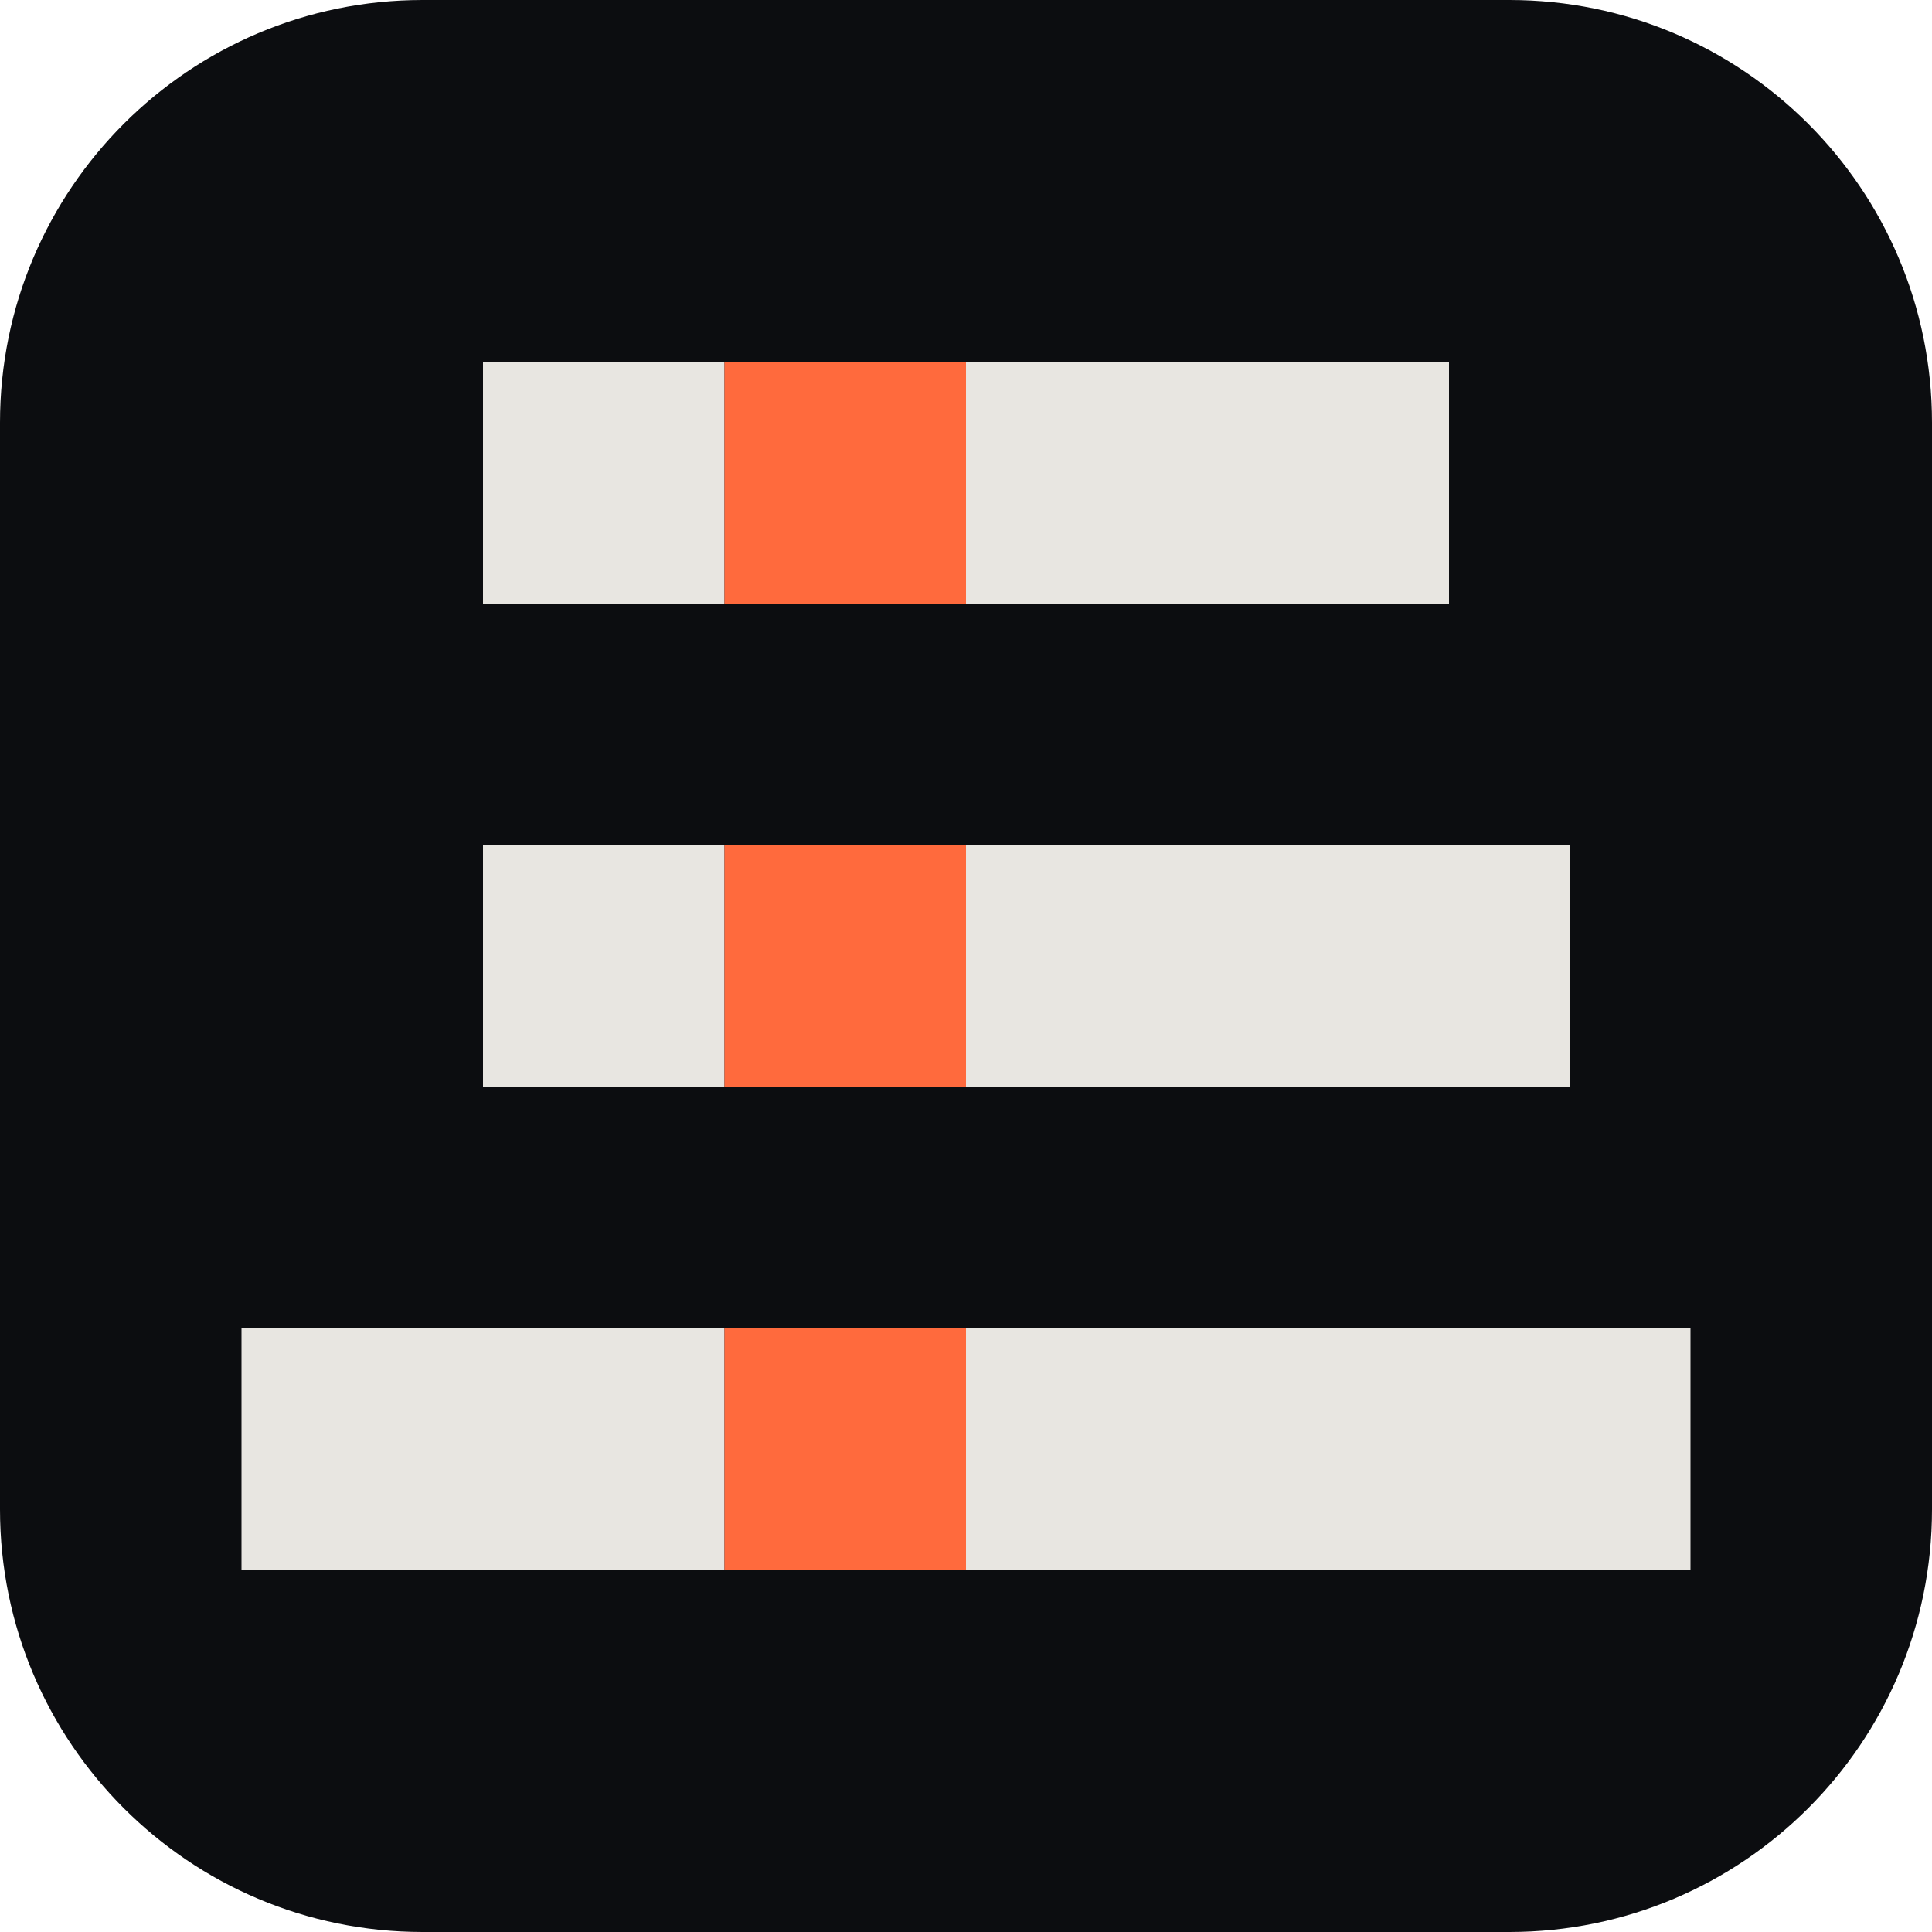
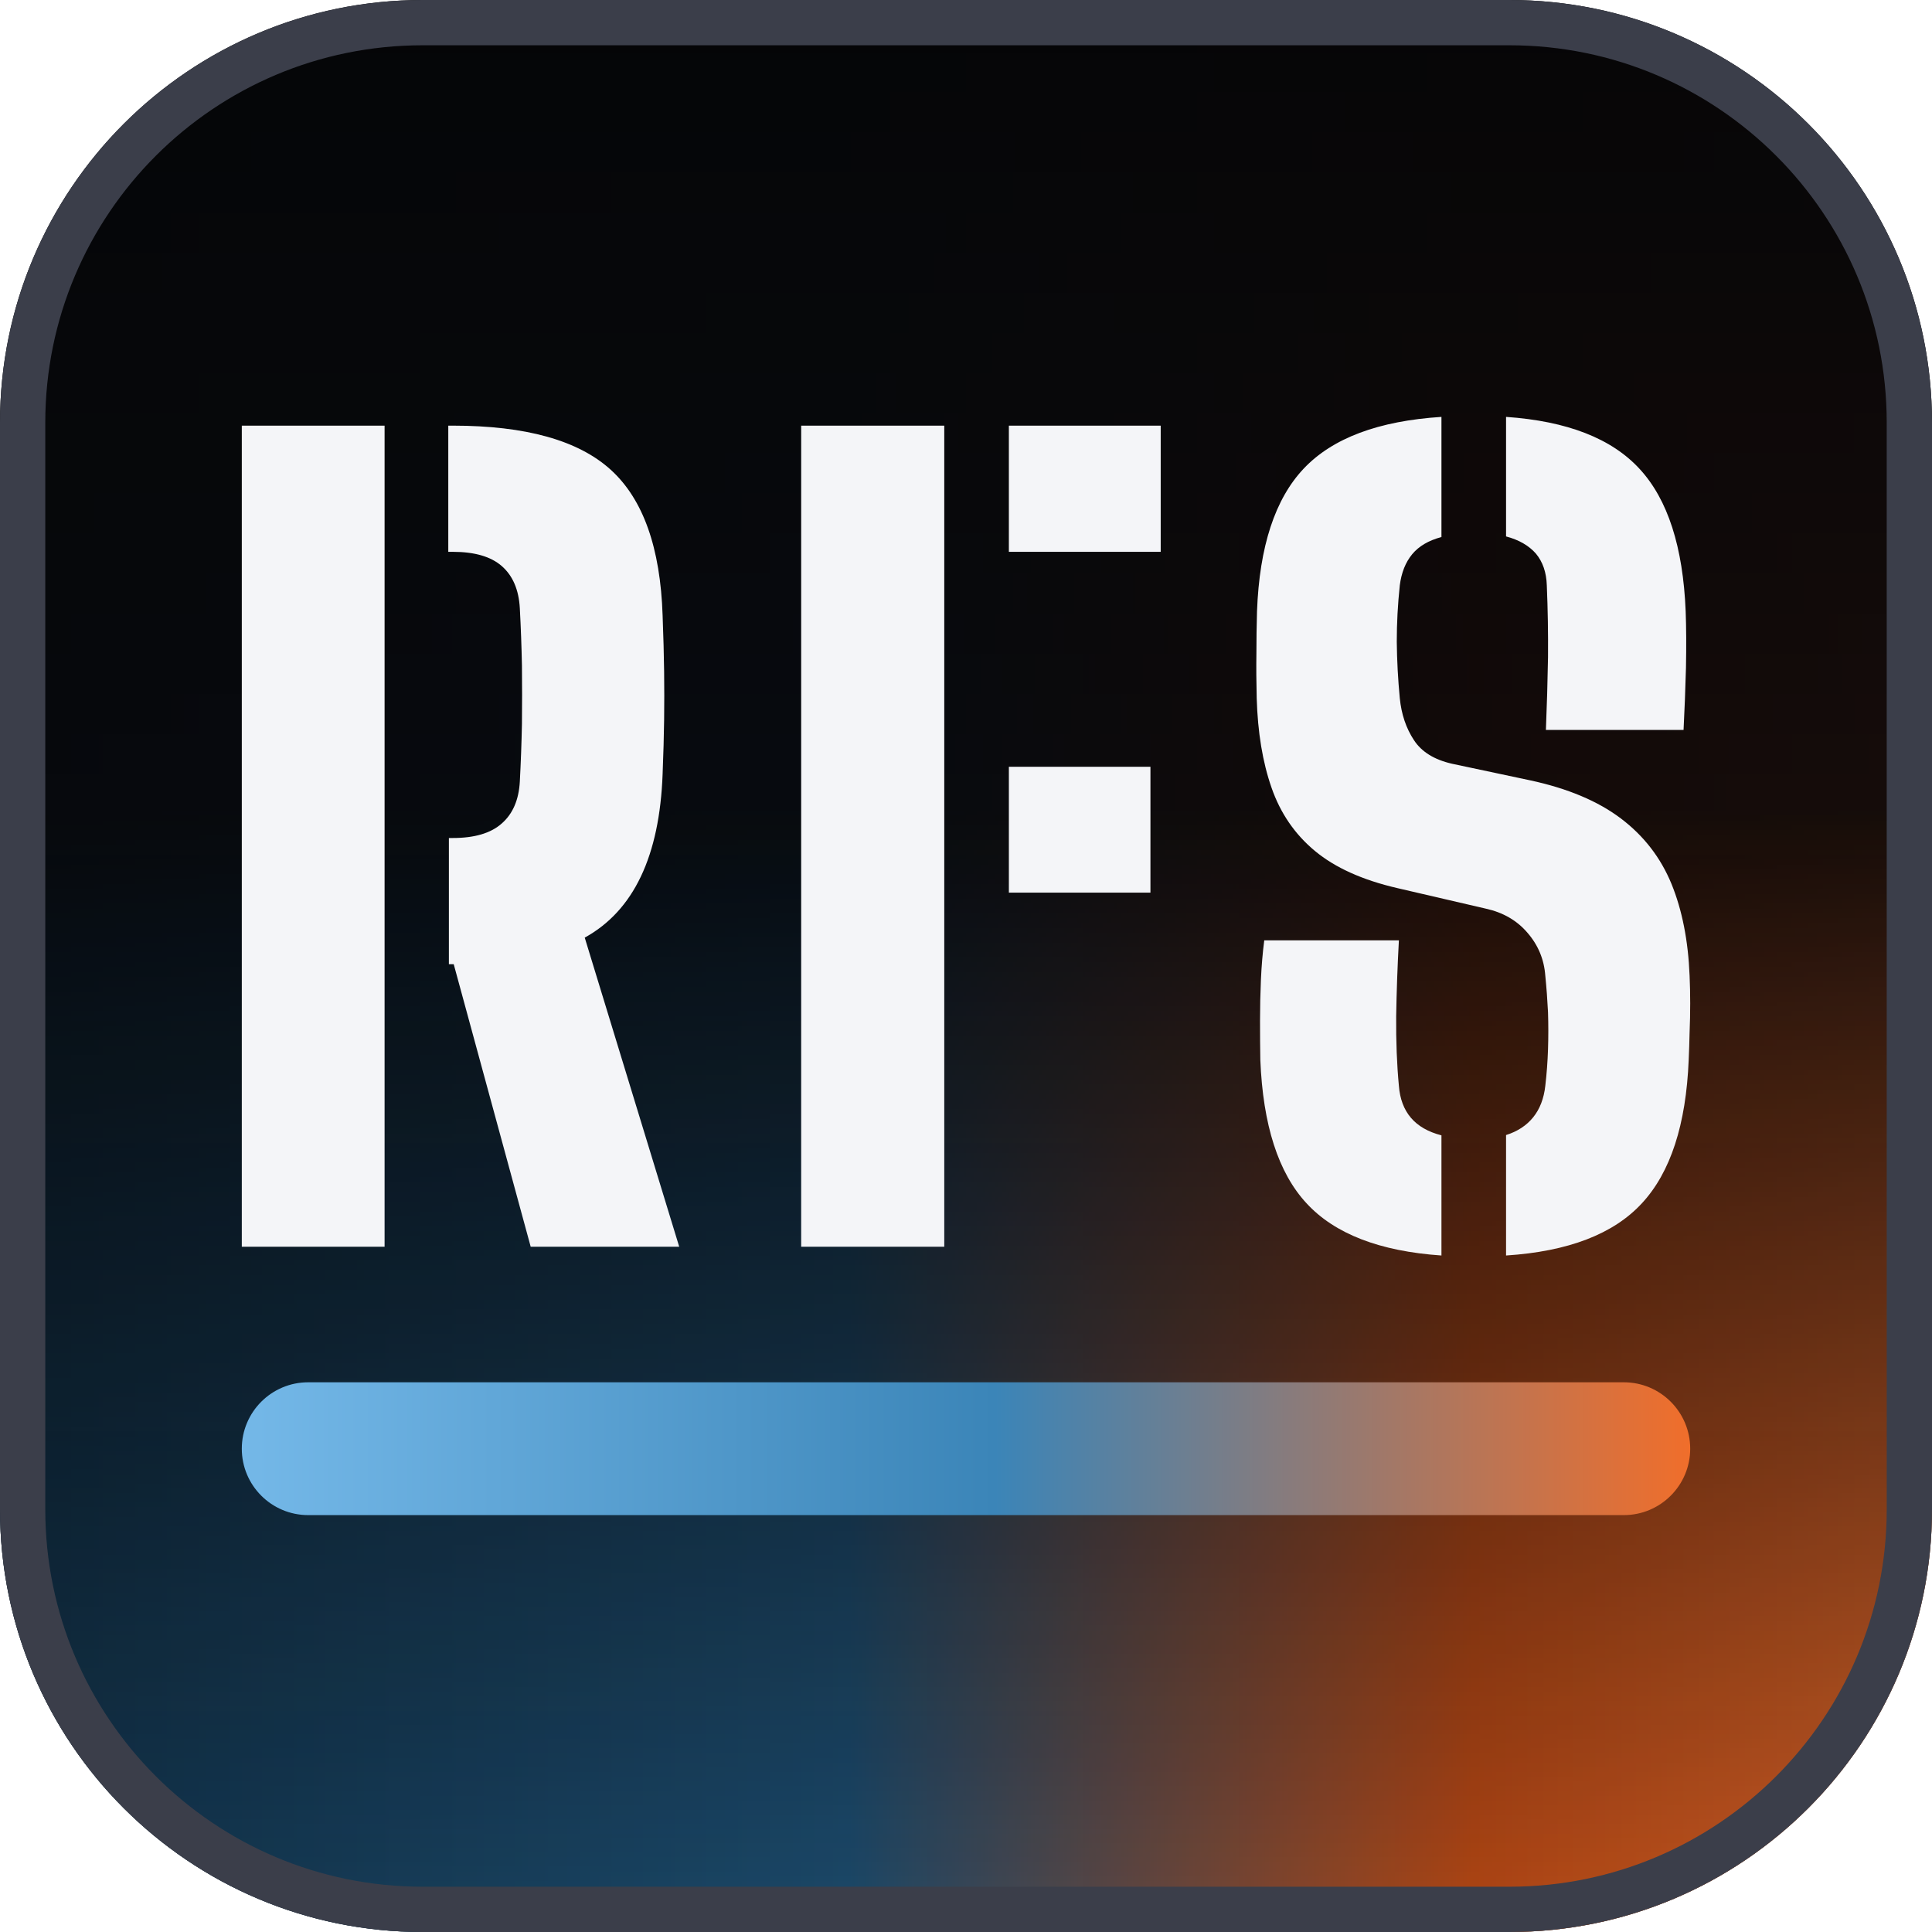
- <svg xmlns="http://www.w3.org/2000/svg" viewBox="0 0 32 32">
-   <rect width="32" height="32" rx="7" fill="#0C0D10" />
-   <g fill="#E8E6E1">
-     <rect x="8" y="6" width="4" height="4" />
-     <rect x="16" y="6" width="8" height="4" />
-     <rect x="8" y="14" width="4" height="4" />
-     <rect x="16" y="14" width="10" height="4" />
-     <rect x="4" y="22" width="8" height="4" />
-     <rect x="16" y="22" width="12" height="4" />
-   </g>
-   <g fill="#FF6A3D">
-     <rect x="12" y="6" width="4" height="4" />
-     <rect x="12" y="14" width="4" height="4" />
-     <rect x="12" y="22" width="4" height="4" />
-   </g>
+ <svg xmlns="http://www.w3.org/2000/svg" viewBox="0 0 64 64" width="64" height="64" role="img" aria-label="RFS">
+   <defs>
+     <linearGradient id="cyc-h" x1="0%" y1="0%" x2="100%" y2="0%">
+       <stop offset="0%" stop-color="#133954" />
+       <stop offset="44%" stop-color="#1F547A" />
+       <stop offset="76%" stop-color="#CC5016" />
+       <stop offset="100%" stop-color="#F06E2B" />
+     </linearGradient>
+     <linearGradient id="cyc-f" x1="0%" y1="0%" x2="0%" y2="100%">
+       <stop offset="0%" stop-color="#FFFFFF" stop-opacity="0" />
+       <stop offset="42%" stop-color="#FFFFFF" stop-opacity="0.08" />
+       <stop offset="74%" stop-color="#FFFFFF" stop-opacity="0.58" />
+       <stop offset="100%" stop-color="#FFFFFF" stop-opacity="1" />
+     </linearGradient>
+     <mask id="cyc-m" maskContentUnits="objectBoundingBox">
+       <rect width="1" height="1" fill="url(#cyc-f)" />
+     </mask>
+     <linearGradient id="rule-d" x1="0" y1="0" x2="1" y2="0">
+       <stop offset="0%" stop-color="#74B8E8" />
+       <stop offset="52%" stop-color="#3B85B8" />
+       <stop offset="100%" stop-color="#F06E2B" />
+     </linearGradient>
+     <linearGradient id="rule-l" x1="0" y1="0" x2="1" y2="0">
+       <stop offset="0%" stop-color="#18496B" />
+       <stop offset="52%" stop-color="#1F547A" />
+       <stop offset="100%" stop-color="#AD3D0A" />
+     </linearGradient>
+   </defs>
+   <rect width="64" height="64" rx="14" fill="#050507" />
+   <rect width="64" height="64" rx="14" fill="url(#cyc-h)" opacity="0.86" mask="url(#cyc-m)" />
+   <rect x="0.75" y="0.75" width="62.5" height="62.5" rx="13.25" fill="none" stroke="#3B3E4A" stroke-width="1.5" />
+   <path d="M17.58 41.3 15.03 31.94H14.87V27.76H15Q16.08 27.76 16.62 27.28Q17.17 26.8 17.22 25.89Q17.27 24.95 17.29 23.98Q17.3 23.02 17.29 22.05Q17.27 21.08 17.22 20.15Q17.17 19.23 16.62 18.75Q16.08 18.28 15 18.28H14.85V14.1H15Q18.62 14.1 20.23 15.56Q21.84 17.02 21.95 20.39Q21.99 21.44 22 22.25Q22.01 23.06 22 23.84Q21.99 24.63 21.95 25.64Q21.8 29.72 19.37 31.06L22.5 41.3ZM8.01 41.3V14.1H12.74V41.3Z M26.54 41.3V14.1H31.28V41.3ZM33.42 29.57V25.4H38.11V29.57ZM33.42 18.28V14.1H38.45V18.28Z M47.75 41.59Q44.68 41.38 43.28 39.86Q41.88 38.35 41.75 35.11Q41.74 34.51 41.74 33.82Q41.74 33.14 41.77 32.45Q41.8 31.77 41.88 31.15H46.34Q46.27 32.44 46.25 33.67Q46.24 34.91 46.34 35.97Q46.39 36.62 46.74 37.03Q47.09 37.44 47.75 37.61ZM49.89 41.59V37.6Q50.46 37.42 50.79 37.01Q51.12 36.6 51.19 35.97Q51.26 35.37 51.28 34.76Q51.3 34.15 51.28 33.53Q51.25 32.92 51.19 32.32Q51.13 31.51 50.6 30.9Q50.08 30.29 49.22 30.1L46.29 29.42Q44.56 29.02 43.56 28.19Q42.56 27.36 42.12 26.09Q41.68 24.83 41.63 23.13Q41.61 22.33 41.62 21.65Q41.62 20.97 41.64 20.25Q41.76 17.03 43.19 15.52Q44.62 14.01 47.75 13.81V17.79Q47.11 17.96 46.78 18.36Q46.45 18.76 46.37 19.39Q46.27 20.33 46.27 21.26Q46.28 22.19 46.37 23.13Q46.45 23.93 46.84 24.52Q47.22 25.1 48.1 25.3L50.69 25.85Q52.55 26.25 53.69 27.11Q54.83 27.97 55.37 29.28Q55.9 30.58 55.97 32.32Q55.99 32.76 55.99 33.24Q55.99 33.72 55.97 34.2Q55.96 34.67 55.94 35.11Q55.81 38.33 54.39 39.86Q52.98 41.39 49.89 41.59ZM51.21 24.18Q51.26 22.96 51.28 21.77Q51.29 20.58 51.24 19.39Q51.22 18.75 50.88 18.34Q50.53 17.94 49.89 17.77V13.81Q52.93 14.02 54.32 15.54Q55.71 17.05 55.84 20.25Q55.87 21.04 55.85 22.12Q55.82 23.21 55.77 24.18Z" fill="#F4F5F8" />
+   <rect x="8.01" y="45.79" width="47.98" height="4.40" rx="2.20" fill="url(#rule-d)" />
</svg>
